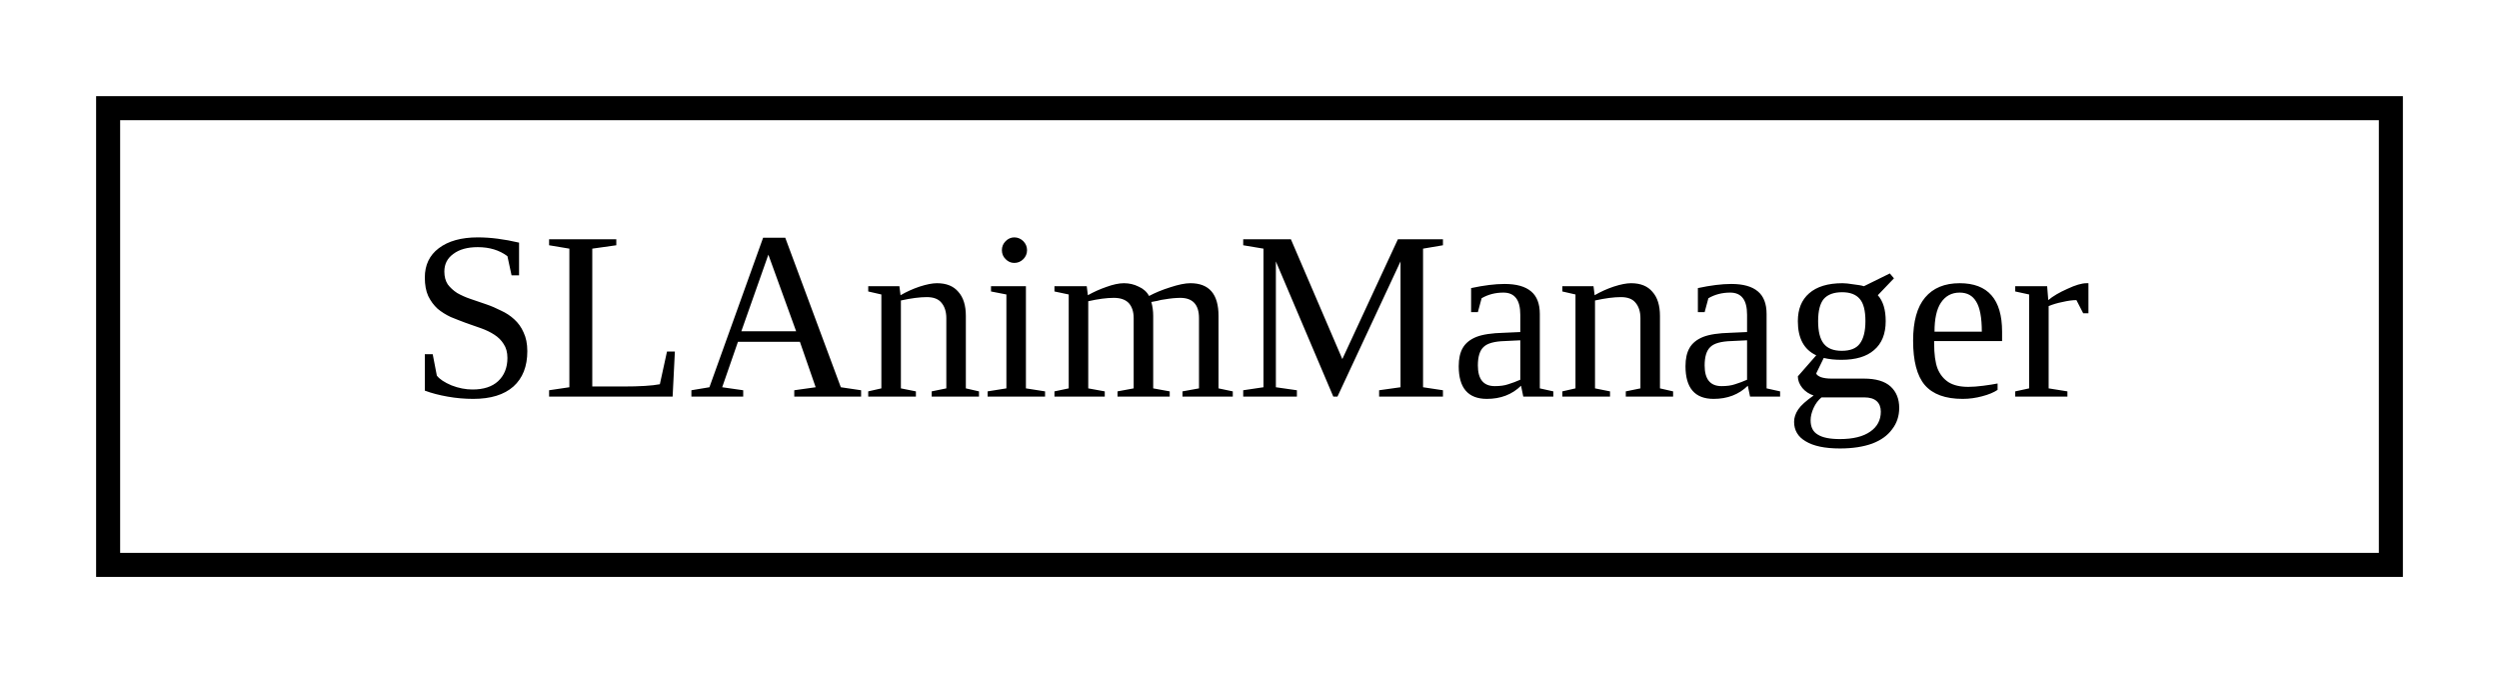
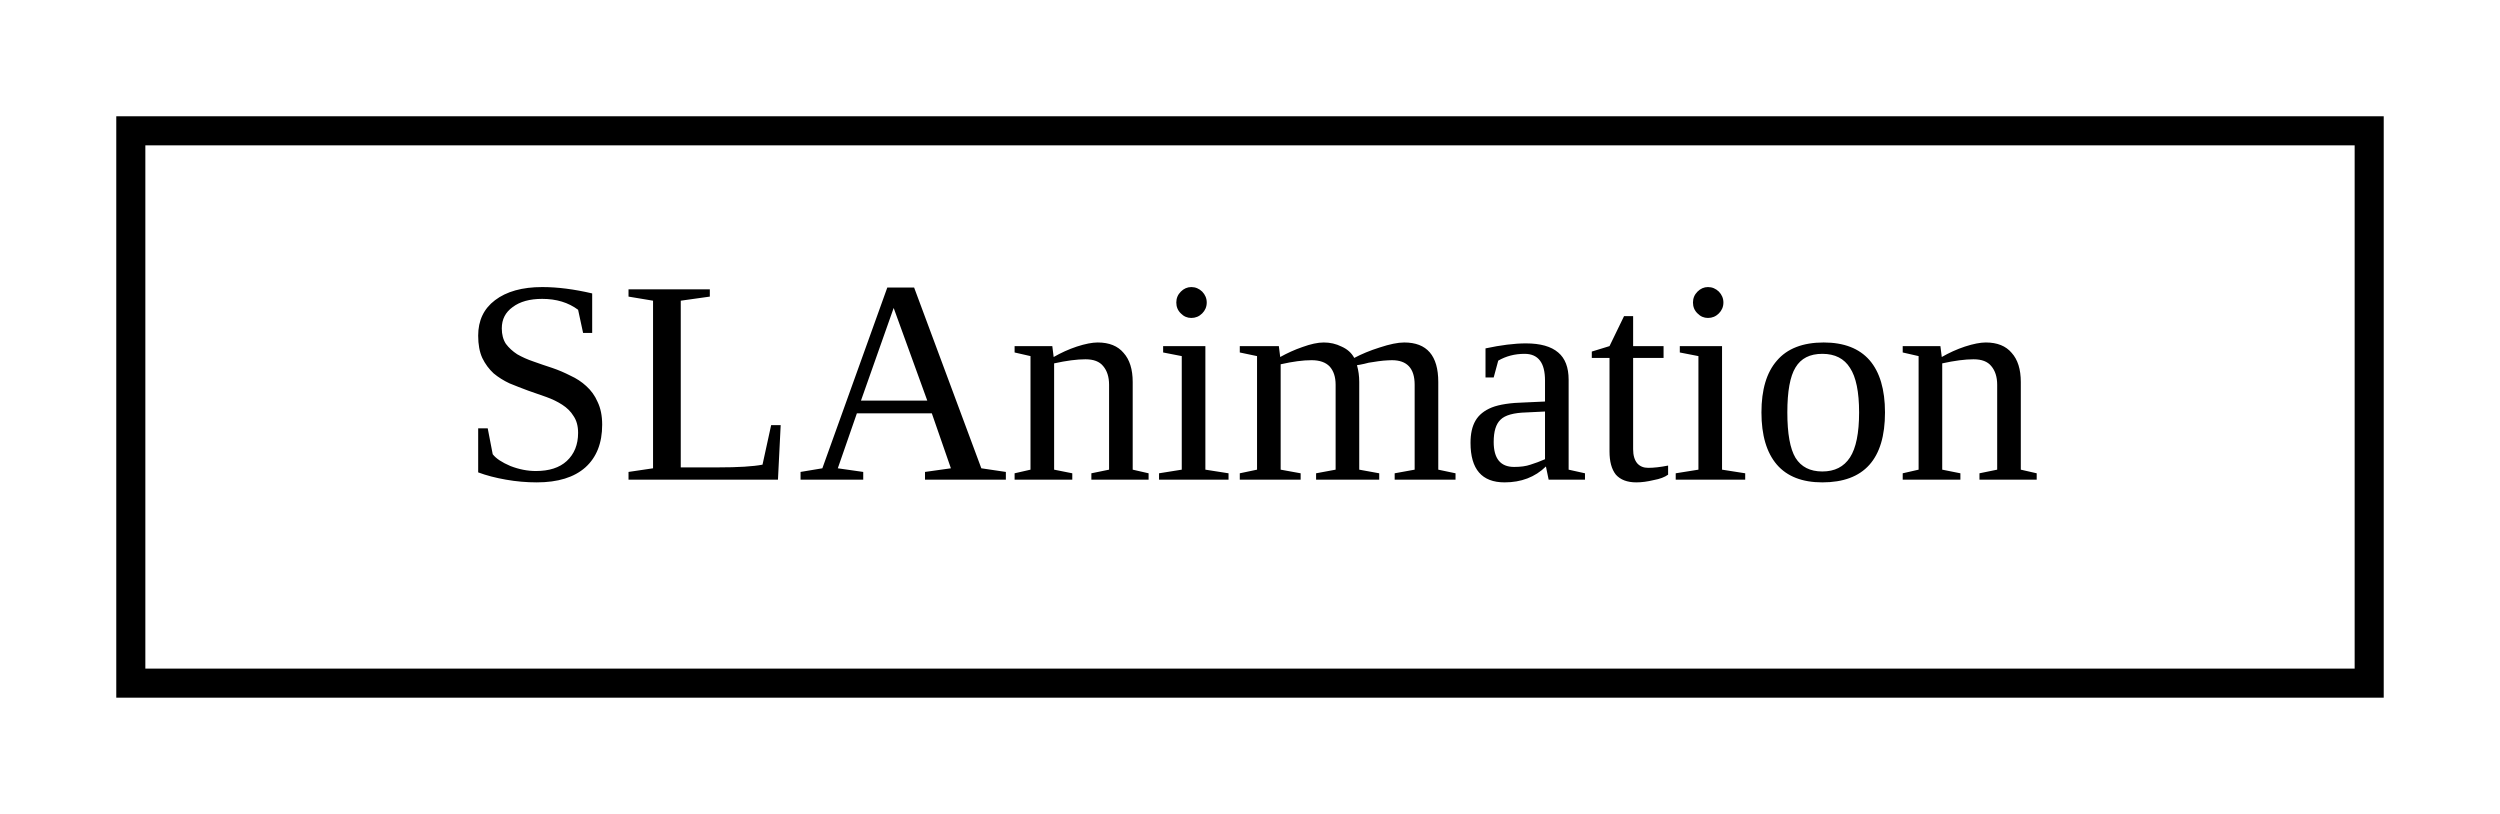
- <svg xmlns="http://www.w3.org/2000/svg" xmlns:xlink="http://www.w3.org/1999/xlink" width="104pt" height="28pt" viewBox="0.00 0.00 104.00 28.00">
+ <svg xmlns="http://www.w3.org/2000/svg" xmlns:xlink="http://www.w3.org/1999/xlink" width="86pt" height="28pt" viewBox="0.00 0.00 86.00 28.00">
  <g id="graph1" class="graph" transform="scale(1 1) rotate(0) translate(4 24)">
-     <polygon fill="white" stroke="white" points="-4,5 -4,-24 101,-24 101,5 -4,5" />
+     <polygon fill="white" stroke="white" points="-4,5 -4,-24 83,-24 83,5 -4,5" />
    <g id="node1" class="node">
-       <a xlink:href="class_s_l_anim_manager.html" target="_top" xlink:title="SLAnimManager is the central class for all animation handling.">
-         <polygon fill="white" stroke="black" points="0.5,-0.5 0.5,-19.5 95.5,-19.5 95.5,-0.5 0.5,-0.5" />
-         <text text-anchor="middle" x="48" y="-7.5" font-family="Arial.ttf" font-size="10.00">SLAnimManager</text>
+       <a xlink:href="class_s_l_animation.html" target="_top" xlink:title="SLAnimation is the base container for all animation data.">
+         <polygon fill="white" stroke="black" points="0.5,-0.5 0.5,-19.5 77.5,-19.5 77.5,-0.5 0.5,-0.5" />
+         <text text-anchor="middle" x="39" y="-7.5" font-family="Arial.ttf" font-size="10.00">SLAnimation</text>
      </a>
    </g>
  </g>
</svg>
